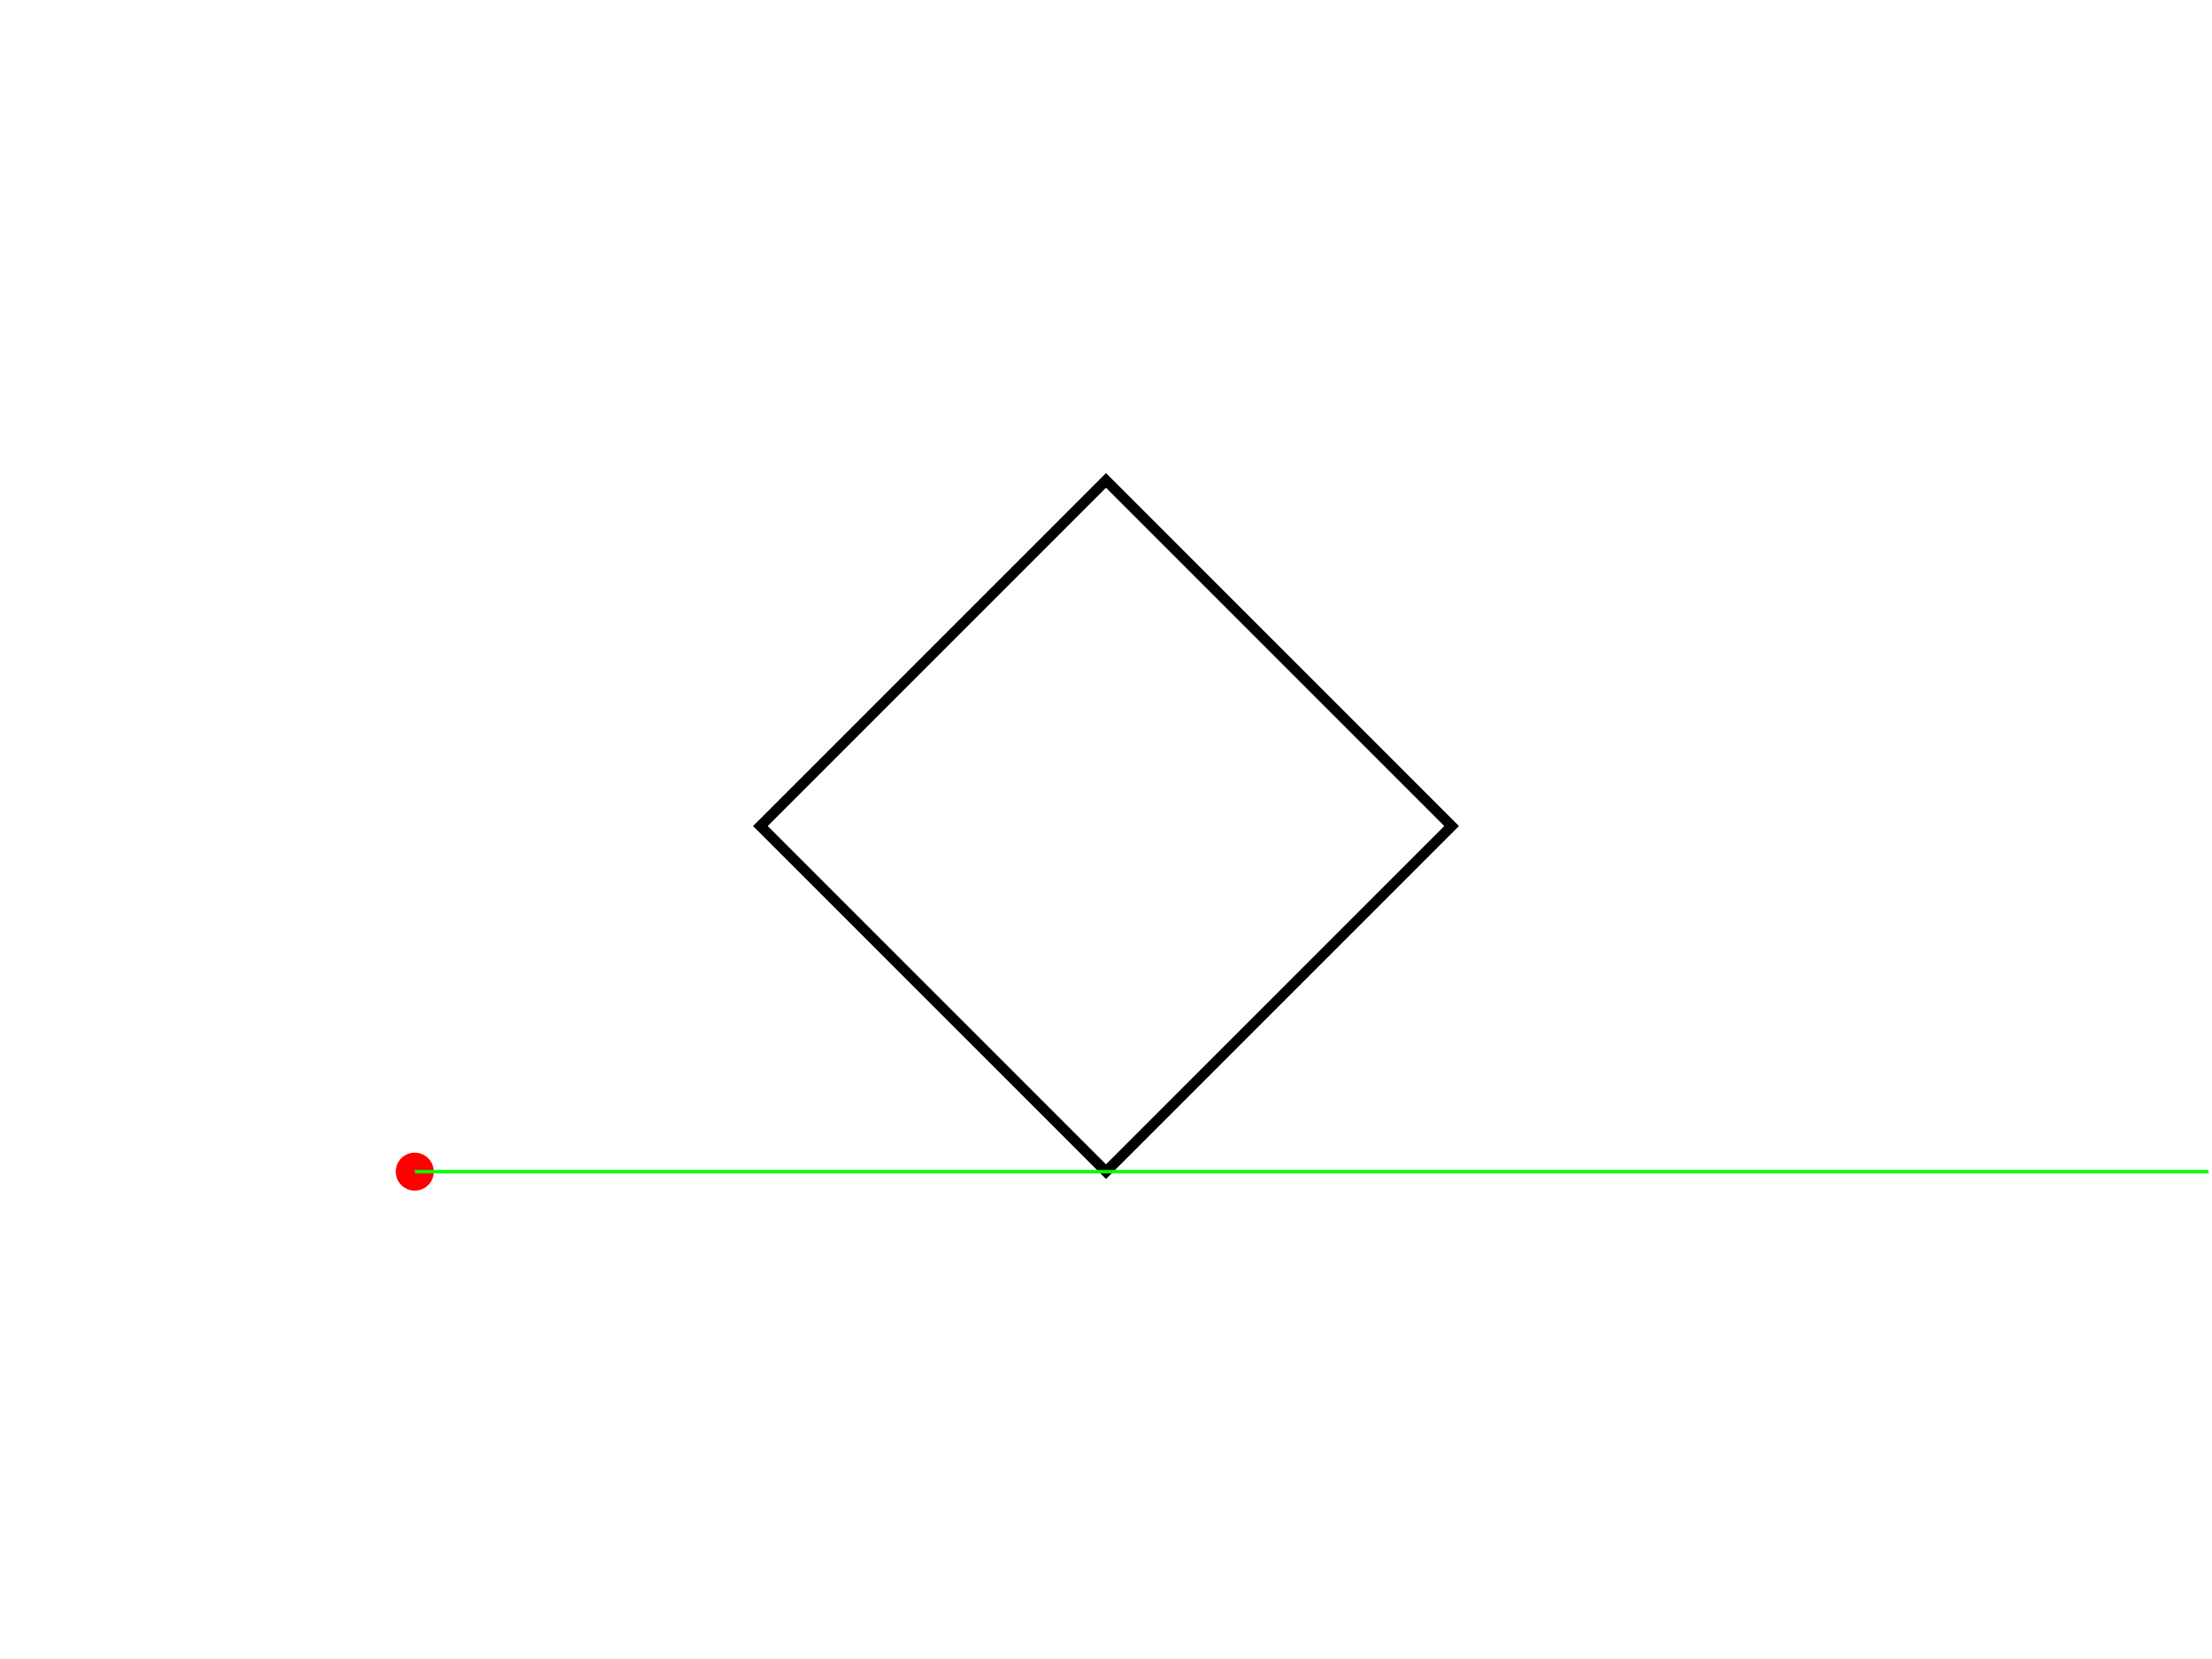
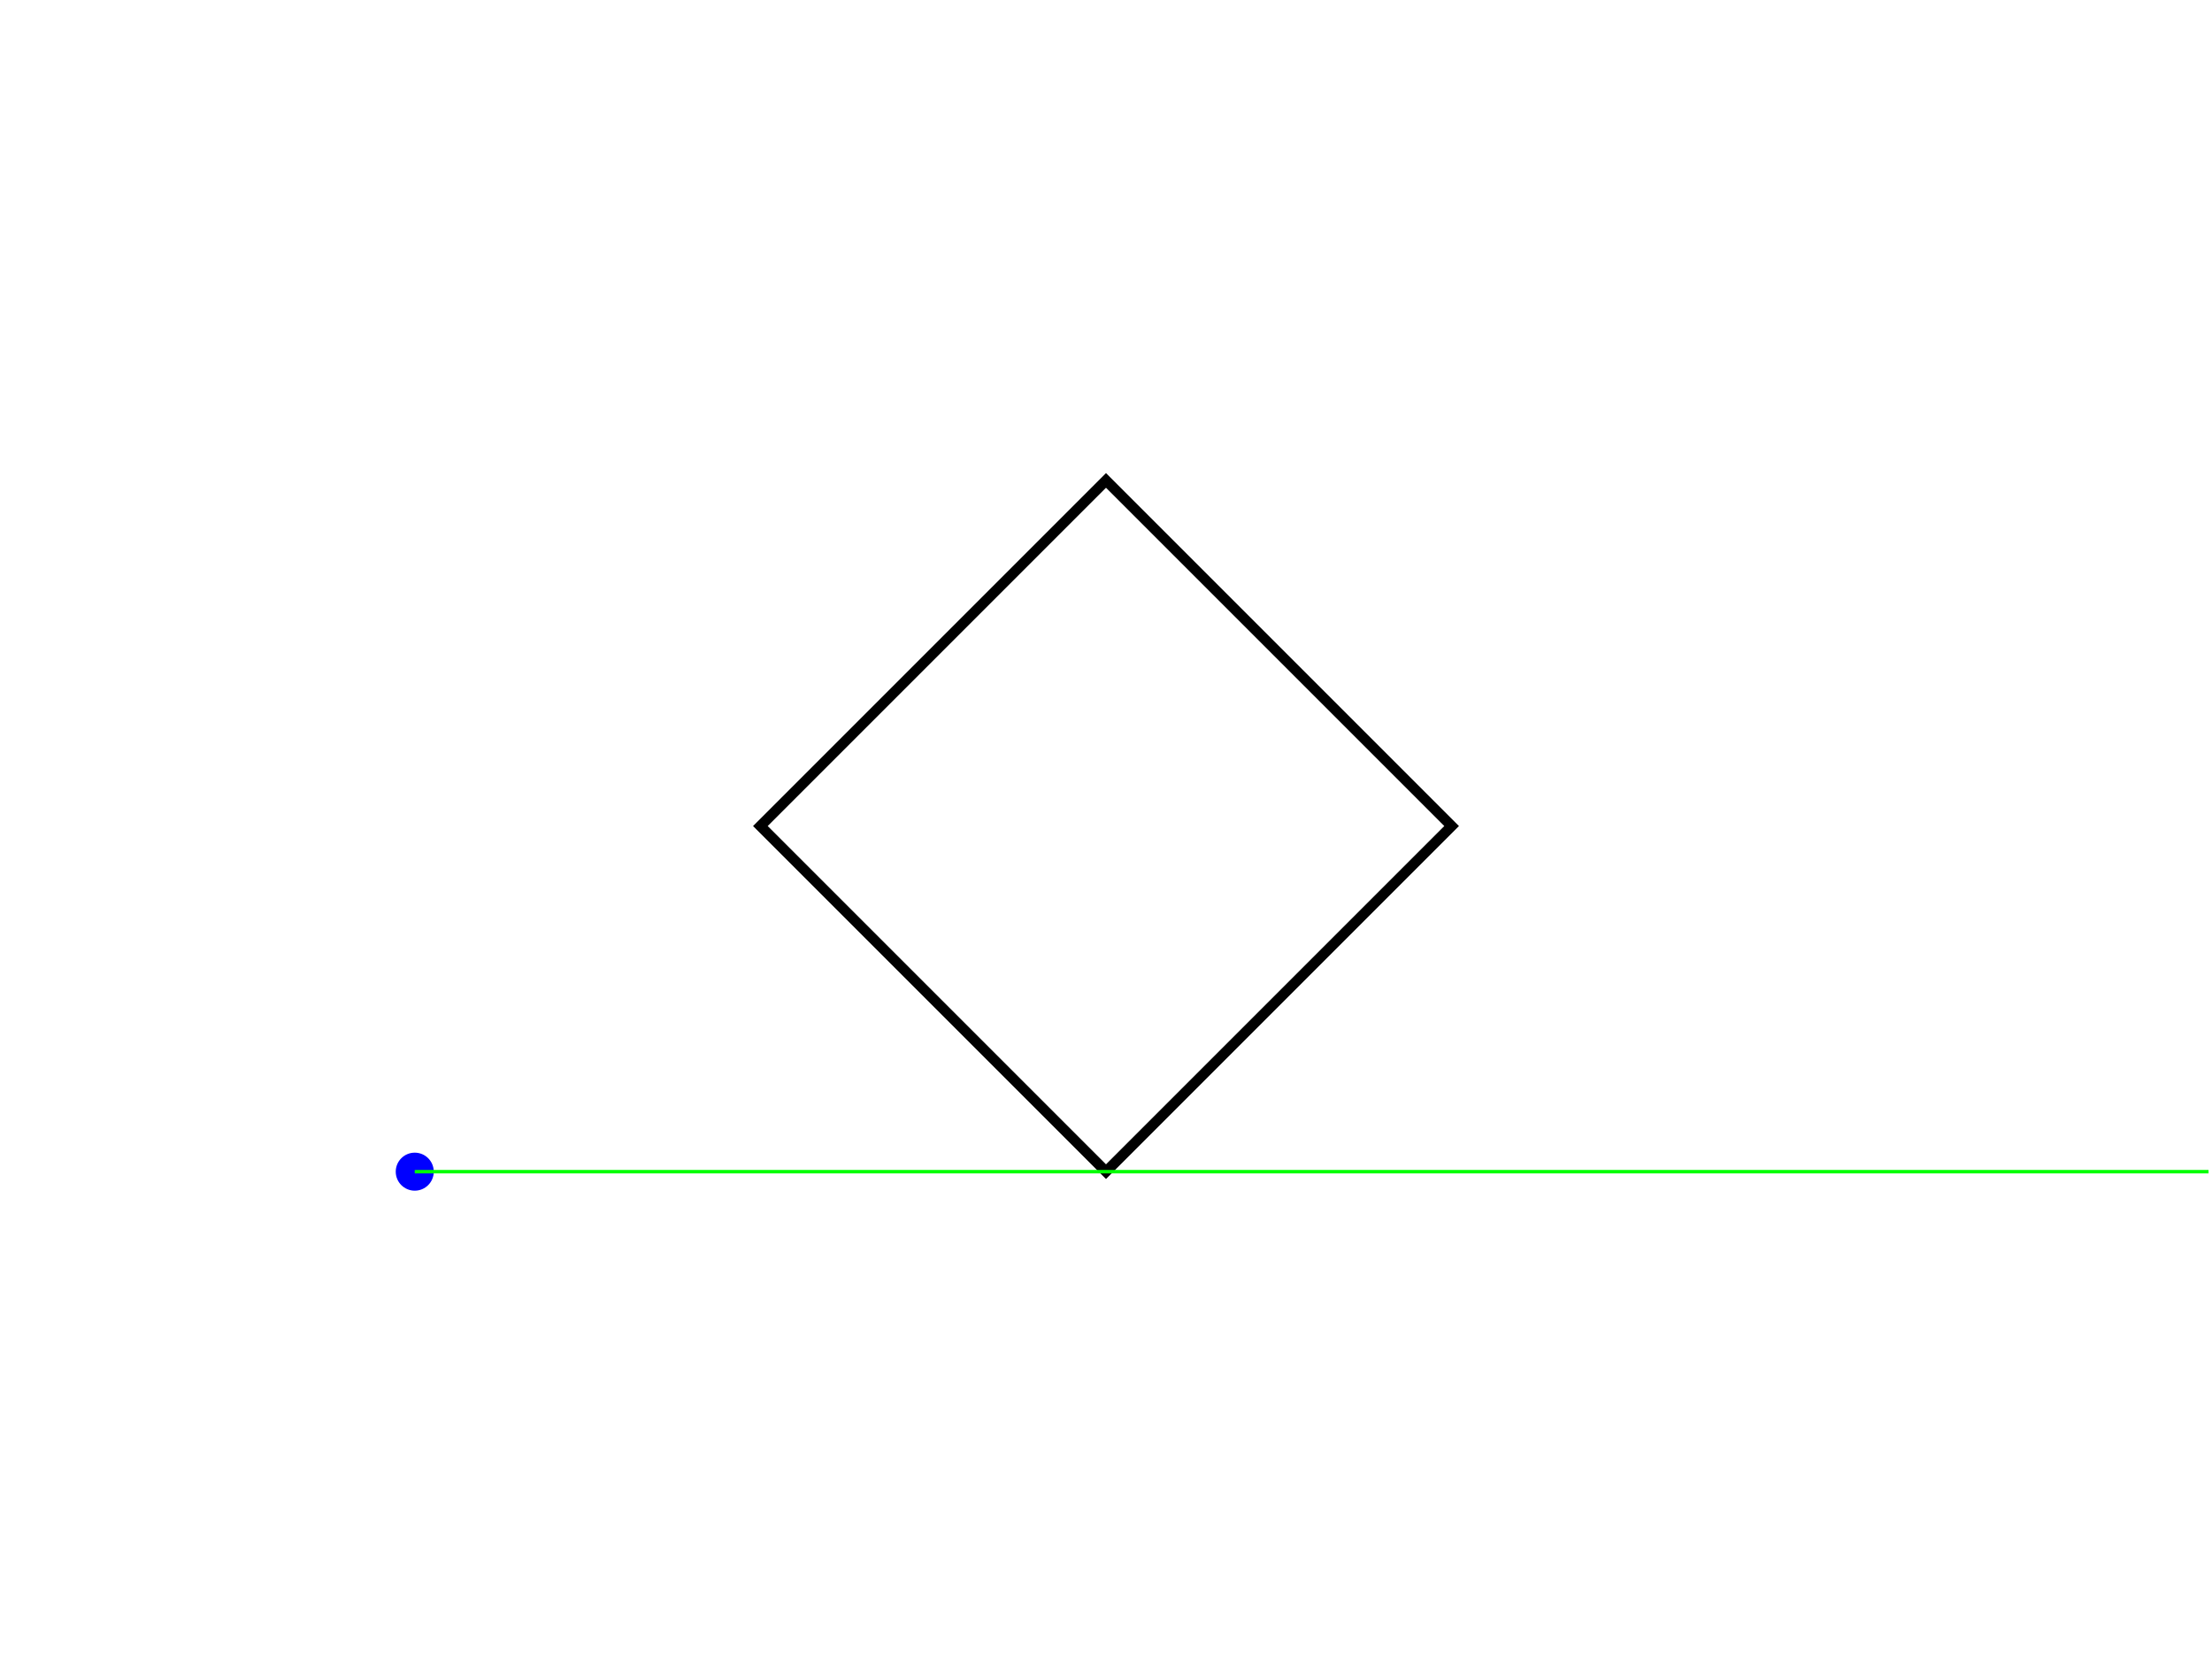
<svg xmlns="http://www.w3.org/2000/svg" version="1.1" width="640" height="480">
  <rect x="0" y="0" width="640" height="480" stroke="#ffffff" fill="#ffffff" />
  <polygon points=" 220,239 320,339 420,239 320,139 " stroke-width="3" stroke="#000000" fill="none" />
-   <circle cx="120" cy="339" r="5" stroke="#ff0000" fill="#ff0000" />
+   <circle cx="120" cy="339" r="5" stroke="#0000ff" fill="#0000ff" />
  <line x1="120" y1="339" x2="639" y2="339" stroke-width="1" stroke="#00ff00" fill="none" />
</svg>
